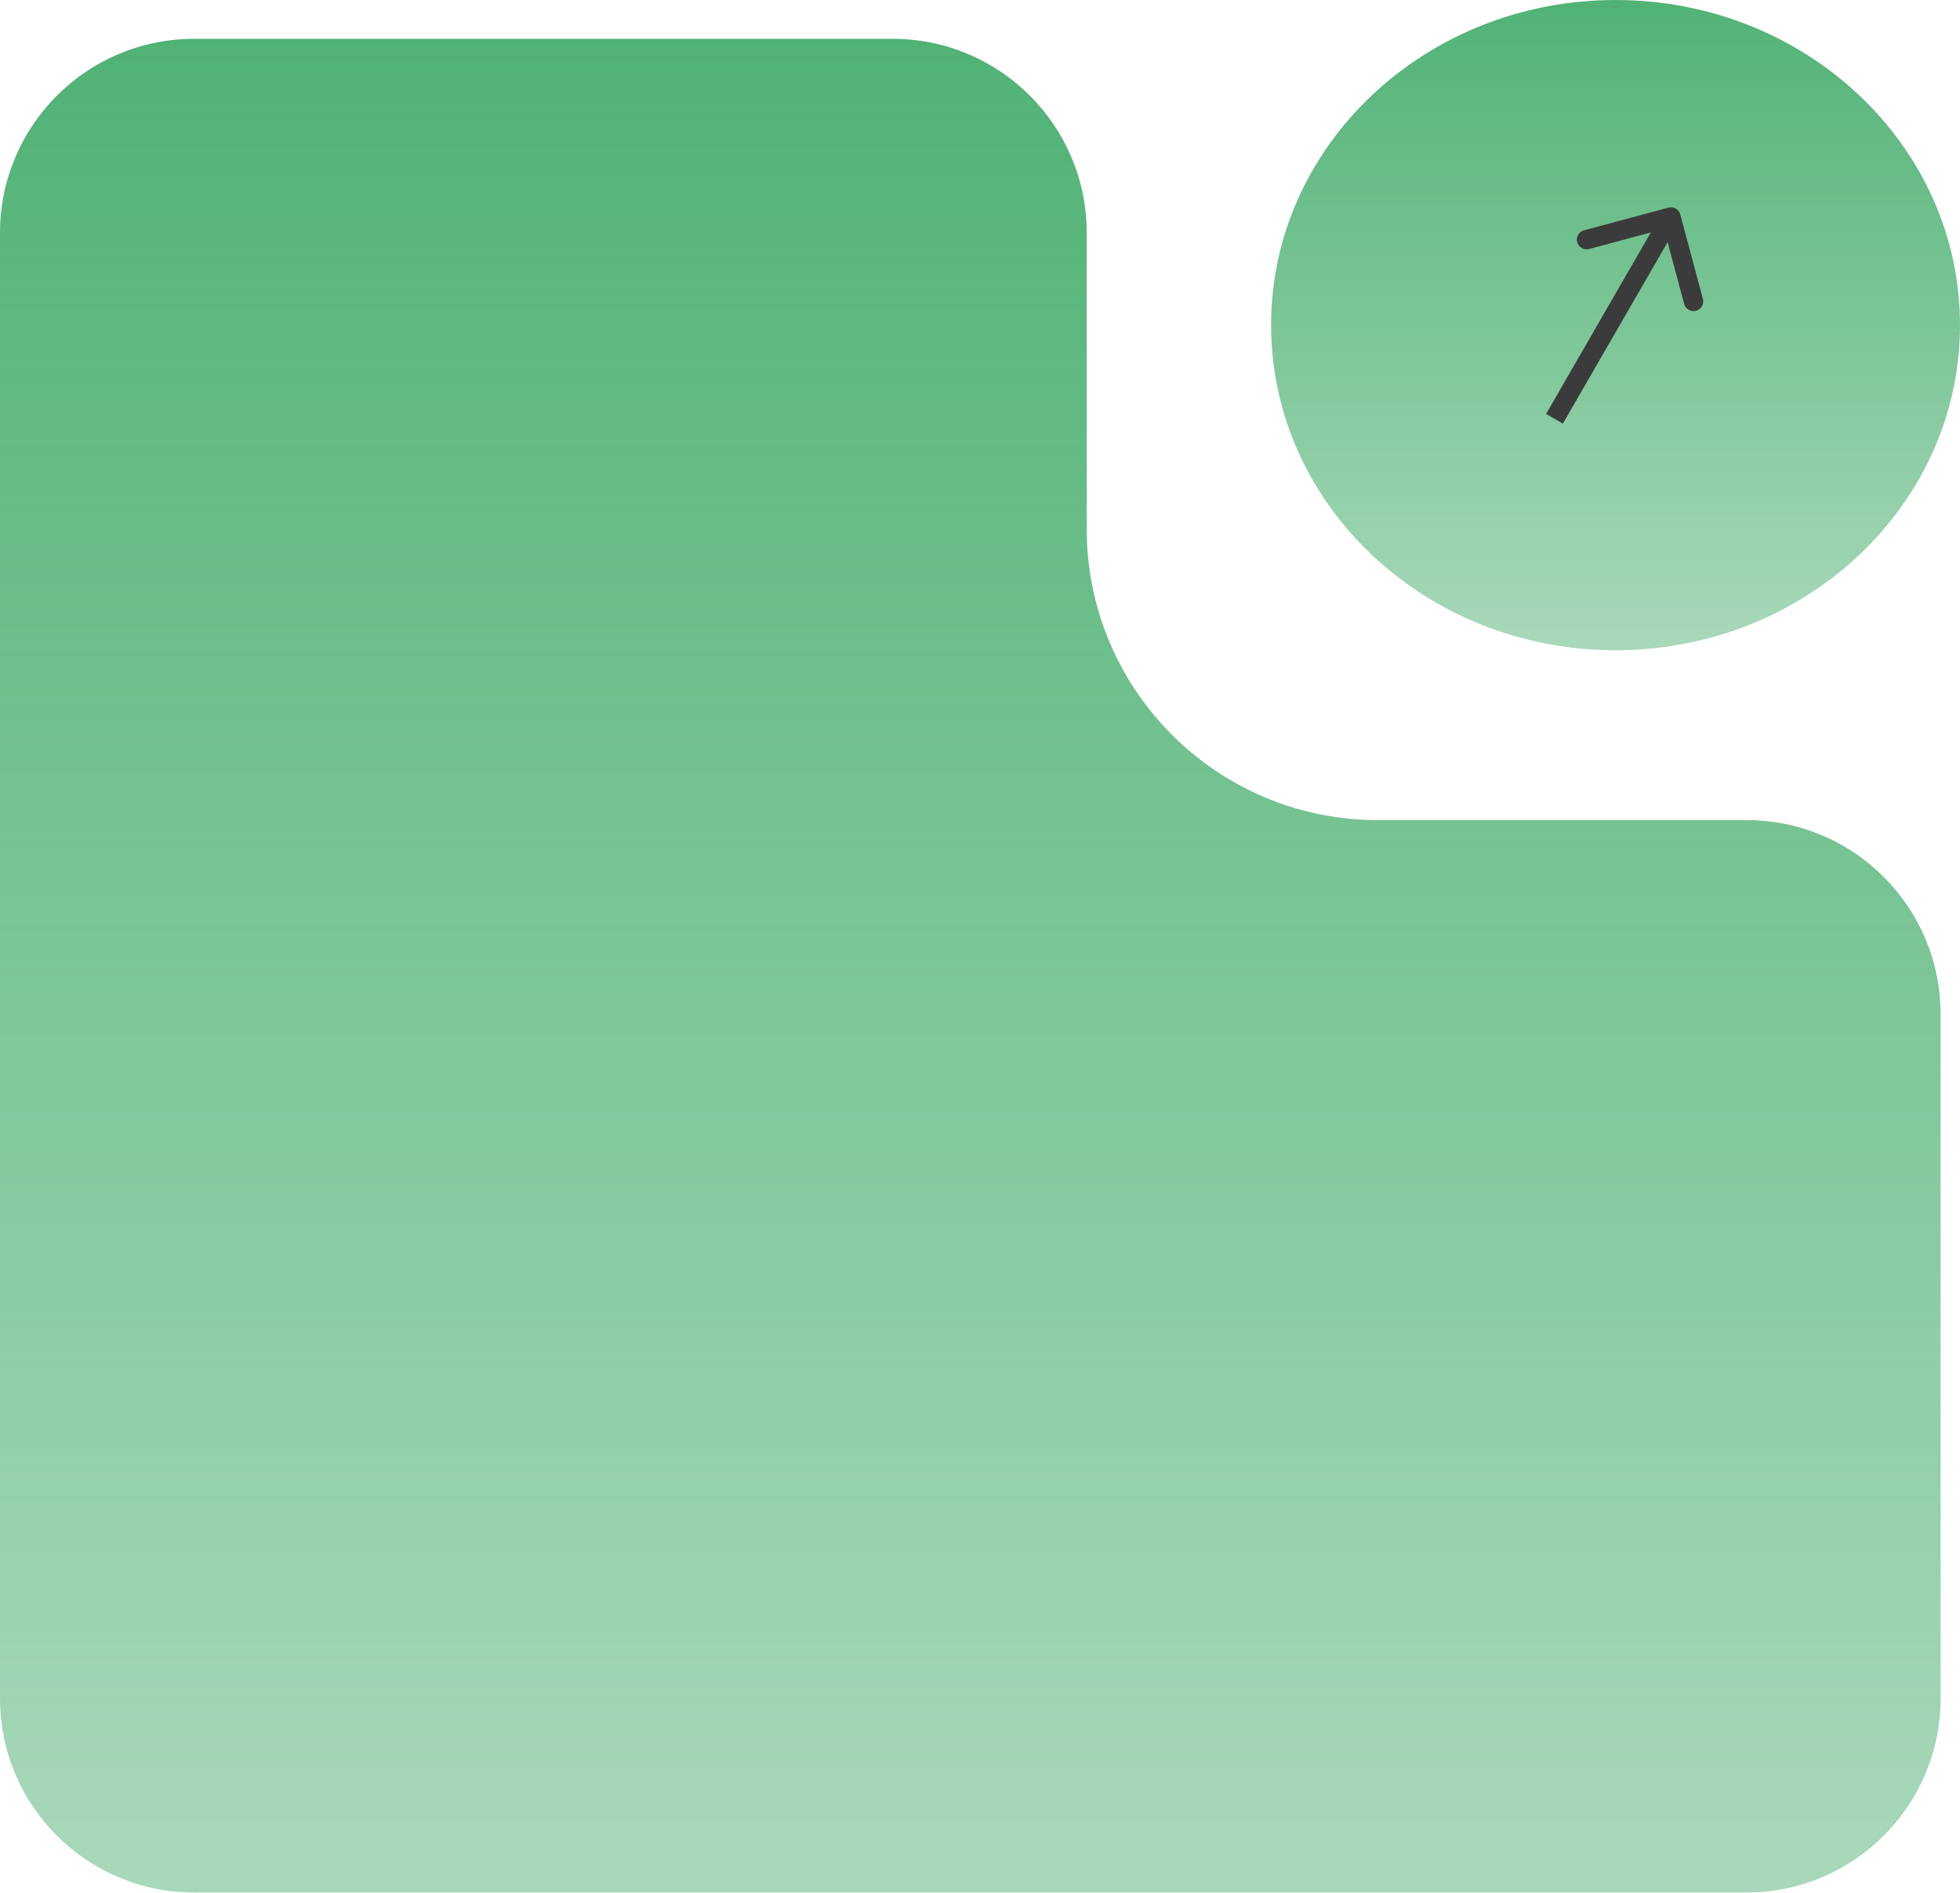
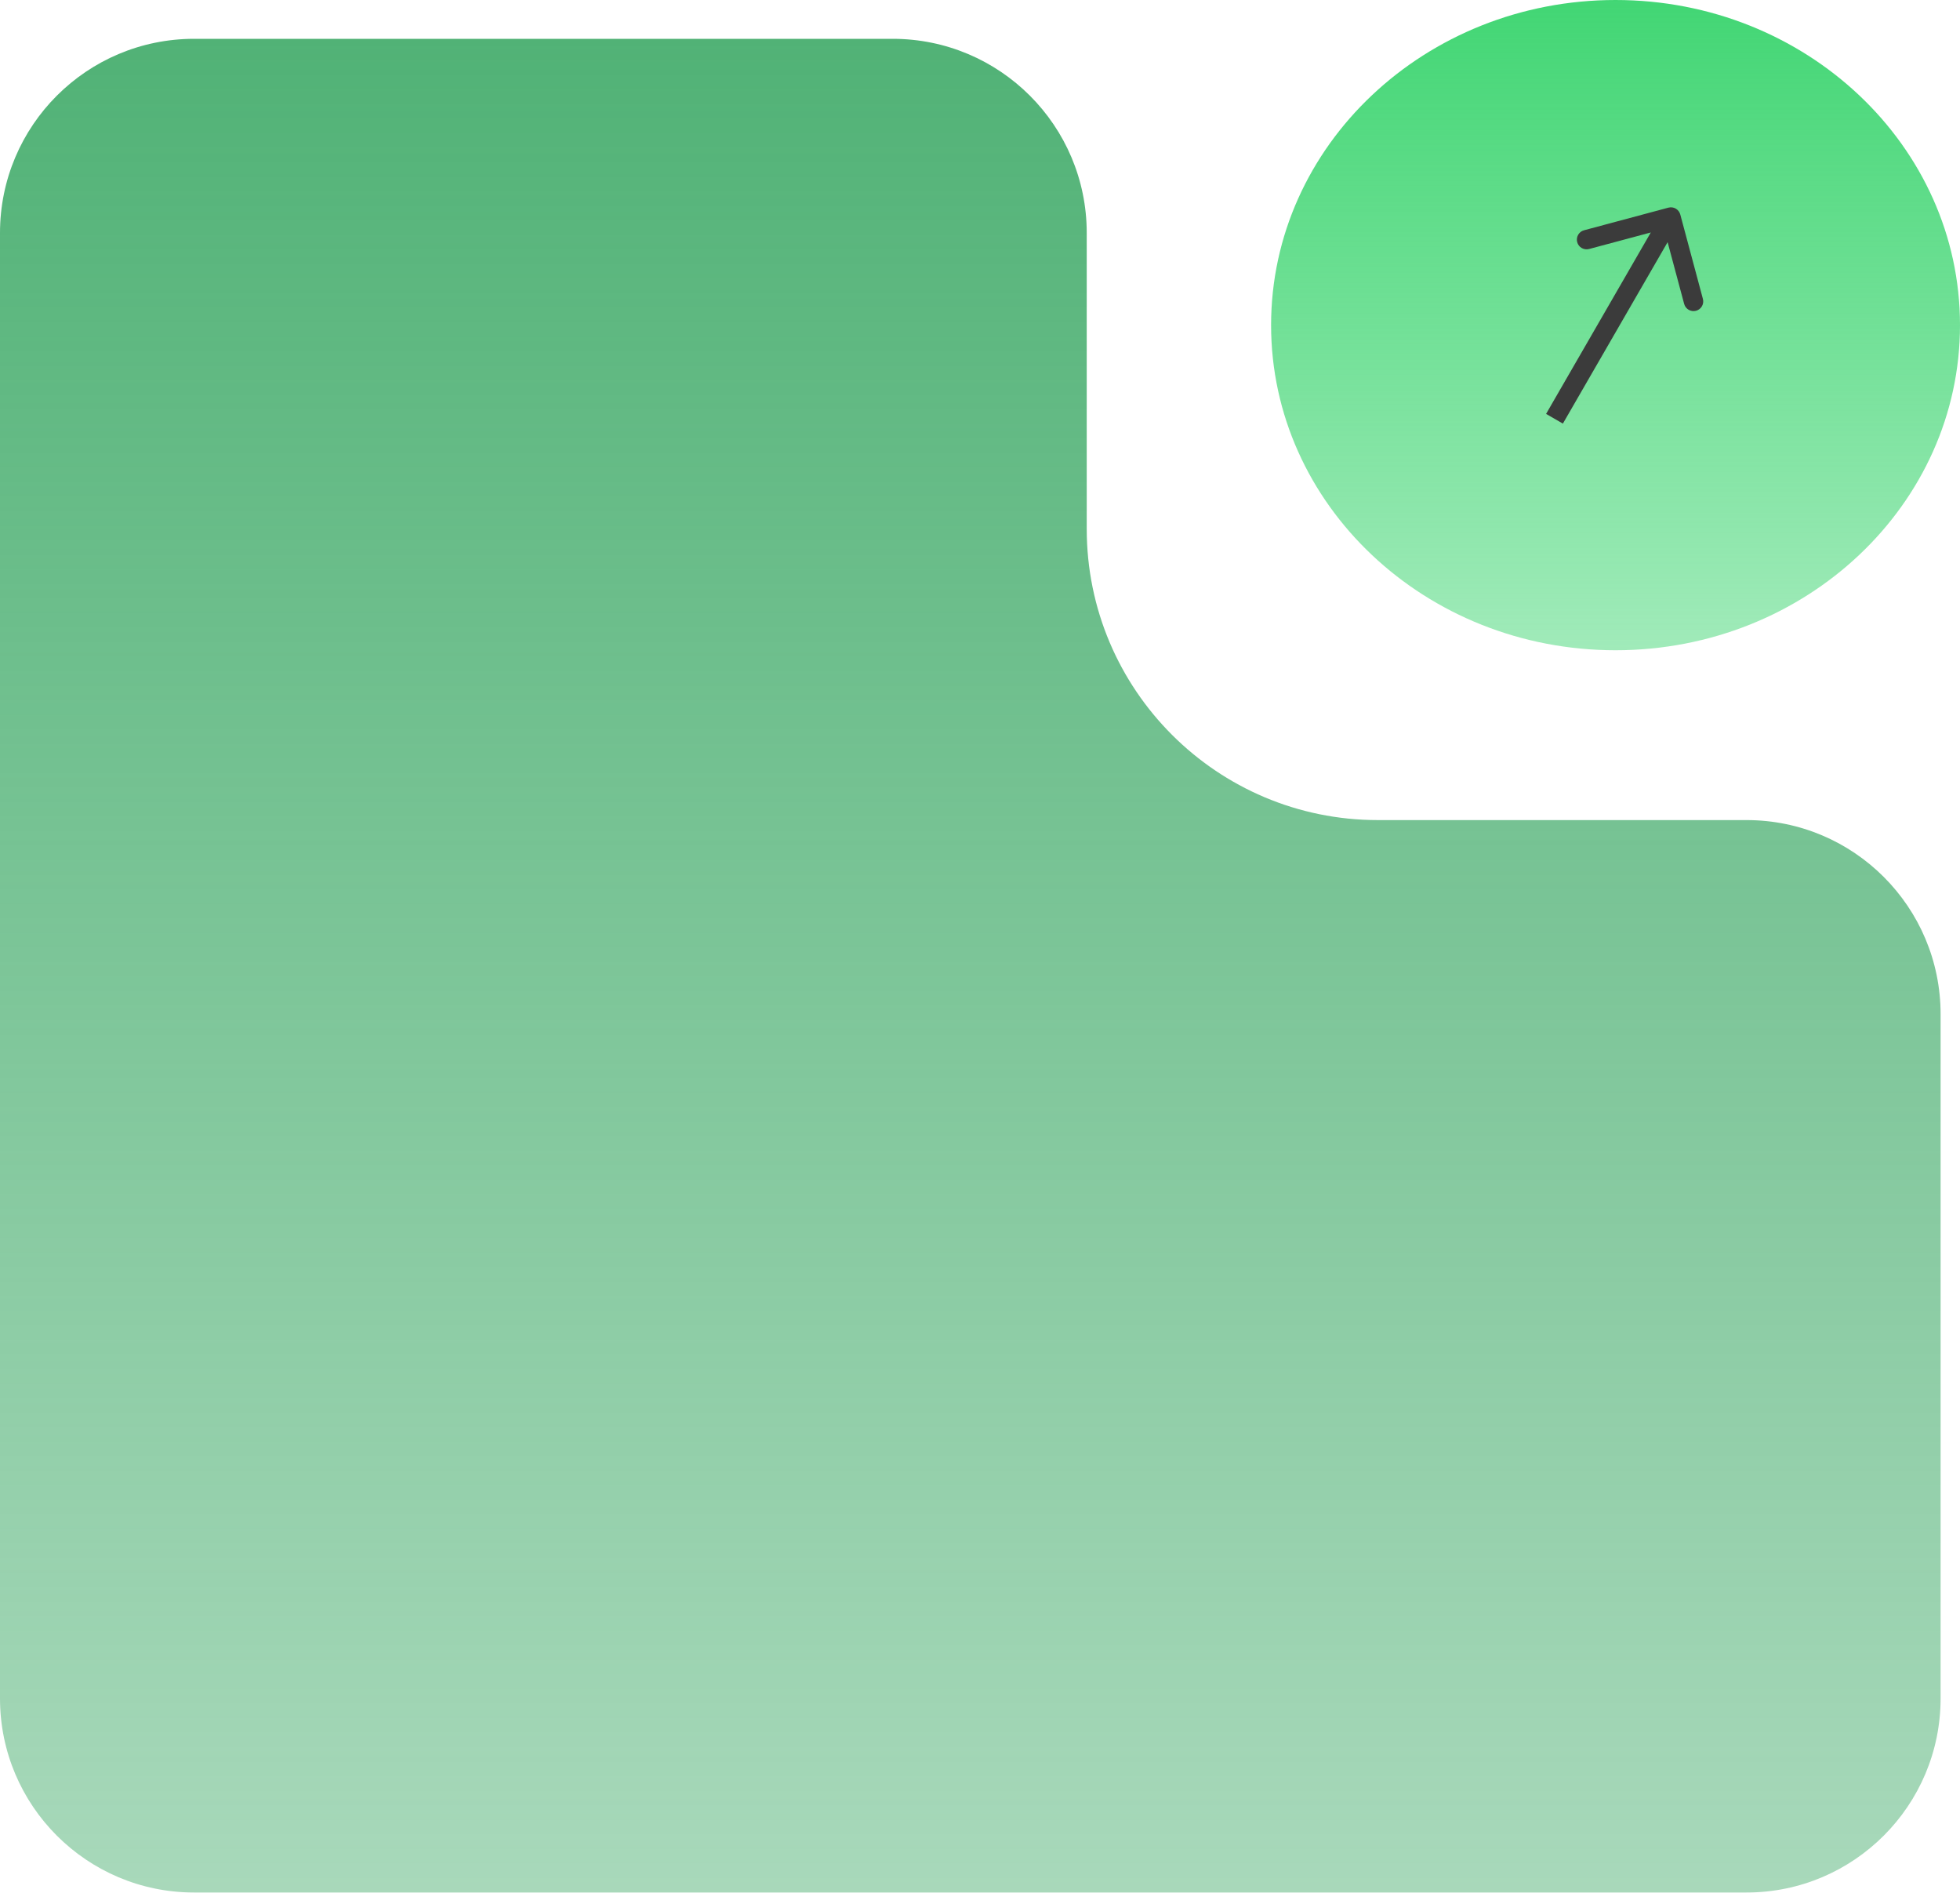
<svg xmlns="http://www.w3.org/2000/svg" width="202" height="195" viewBox="0 0 202 195" fill="none">
-   <path d="M0 175C0 186.046 8.954 195 20 195H180C191.046 195 200 186.046 200 175V104.5C200 93.454 191.046 84.5 180 84.5H171.5H142C125.431 84.5 112 71.069 112 54.5V24C112 12.954 103.046 4 92 4H20C8.954 4 0 12.954 0 24V175Z" fill="url(#paint0_linear_369_70)" />
-   <ellipse cx="166.5" cy="33.5" rx="35.5" ry="33.5" fill="url(#paint1_linear_369_70)" />
+   <path d="M0 175C0 186.046 8.954 195 20 195H180C191.046 195 200 186.046 200 175V104.5C200 93.454 191.046 84.5 180 84.5H171.5H142C125.431 84.5 112 71.069 112 54.5V24C112 12.954 103.046 4 92 4H20C8.954 4 0 12.954 0 24V175Z" fill="url(#paint0_linear_378_75)" />
+   <ellipse cx="166.5" cy="33.5" rx="35.5" ry="33.5" fill="url(#paint1_linear_378_75)" />
  <path d="M173.173 22.103C173.03 21.57 172.482 21.253 171.948 21.396L163.255 23.726C162.722 23.869 162.405 24.417 162.548 24.95C162.691 25.484 163.239 25.8 163.773 25.657L171.5 23.587L173.571 31.314C173.714 31.848 174.262 32.164 174.795 32.021C175.329 31.878 175.646 31.33 175.503 30.797L173.173 22.103ZM161.073 43.647L173.073 22.862L171.341 21.862L159.341 42.647L161.073 43.647Z" fill="#3B3B3B" />
  <defs>
-     <linearGradient id="paint0_linear_369_70" x1="100" y1="195" x2="100" y2="4" gradientUnits="userSpaceOnUse">
+     <linearGradient id="paint0_linear_378_75" x1="100" y1="195" x2="100" y2="4" gradientUnits="userSpaceOnUse">
      <stop stop-color="#51B276" stop-opacity="0.5" />
      <stop offset="1" stop-color="#51B276" />
    </linearGradient>
-     <linearGradient id="paint1_linear_369_70" x1="166.5" y1="0" x2="166.5" y2="67" gradientUnits="userSpaceOnUse">
-       <stop stop-color="#51B276" />
-       <stop offset="1" stop-color="#51B276" stop-opacity="0.5" />
+     <linearGradient id="paint1_linear_378_75" x1="166.5" y1="0" x2="166.5" y2="67" gradientUnits="userSpaceOnUse">
+       <stop stop-color="#42D674" />
+       <stop offset="1" stop-color="#42D674" stop-opacity="0.5" />
    </linearGradient>
  </defs>
</svg>
